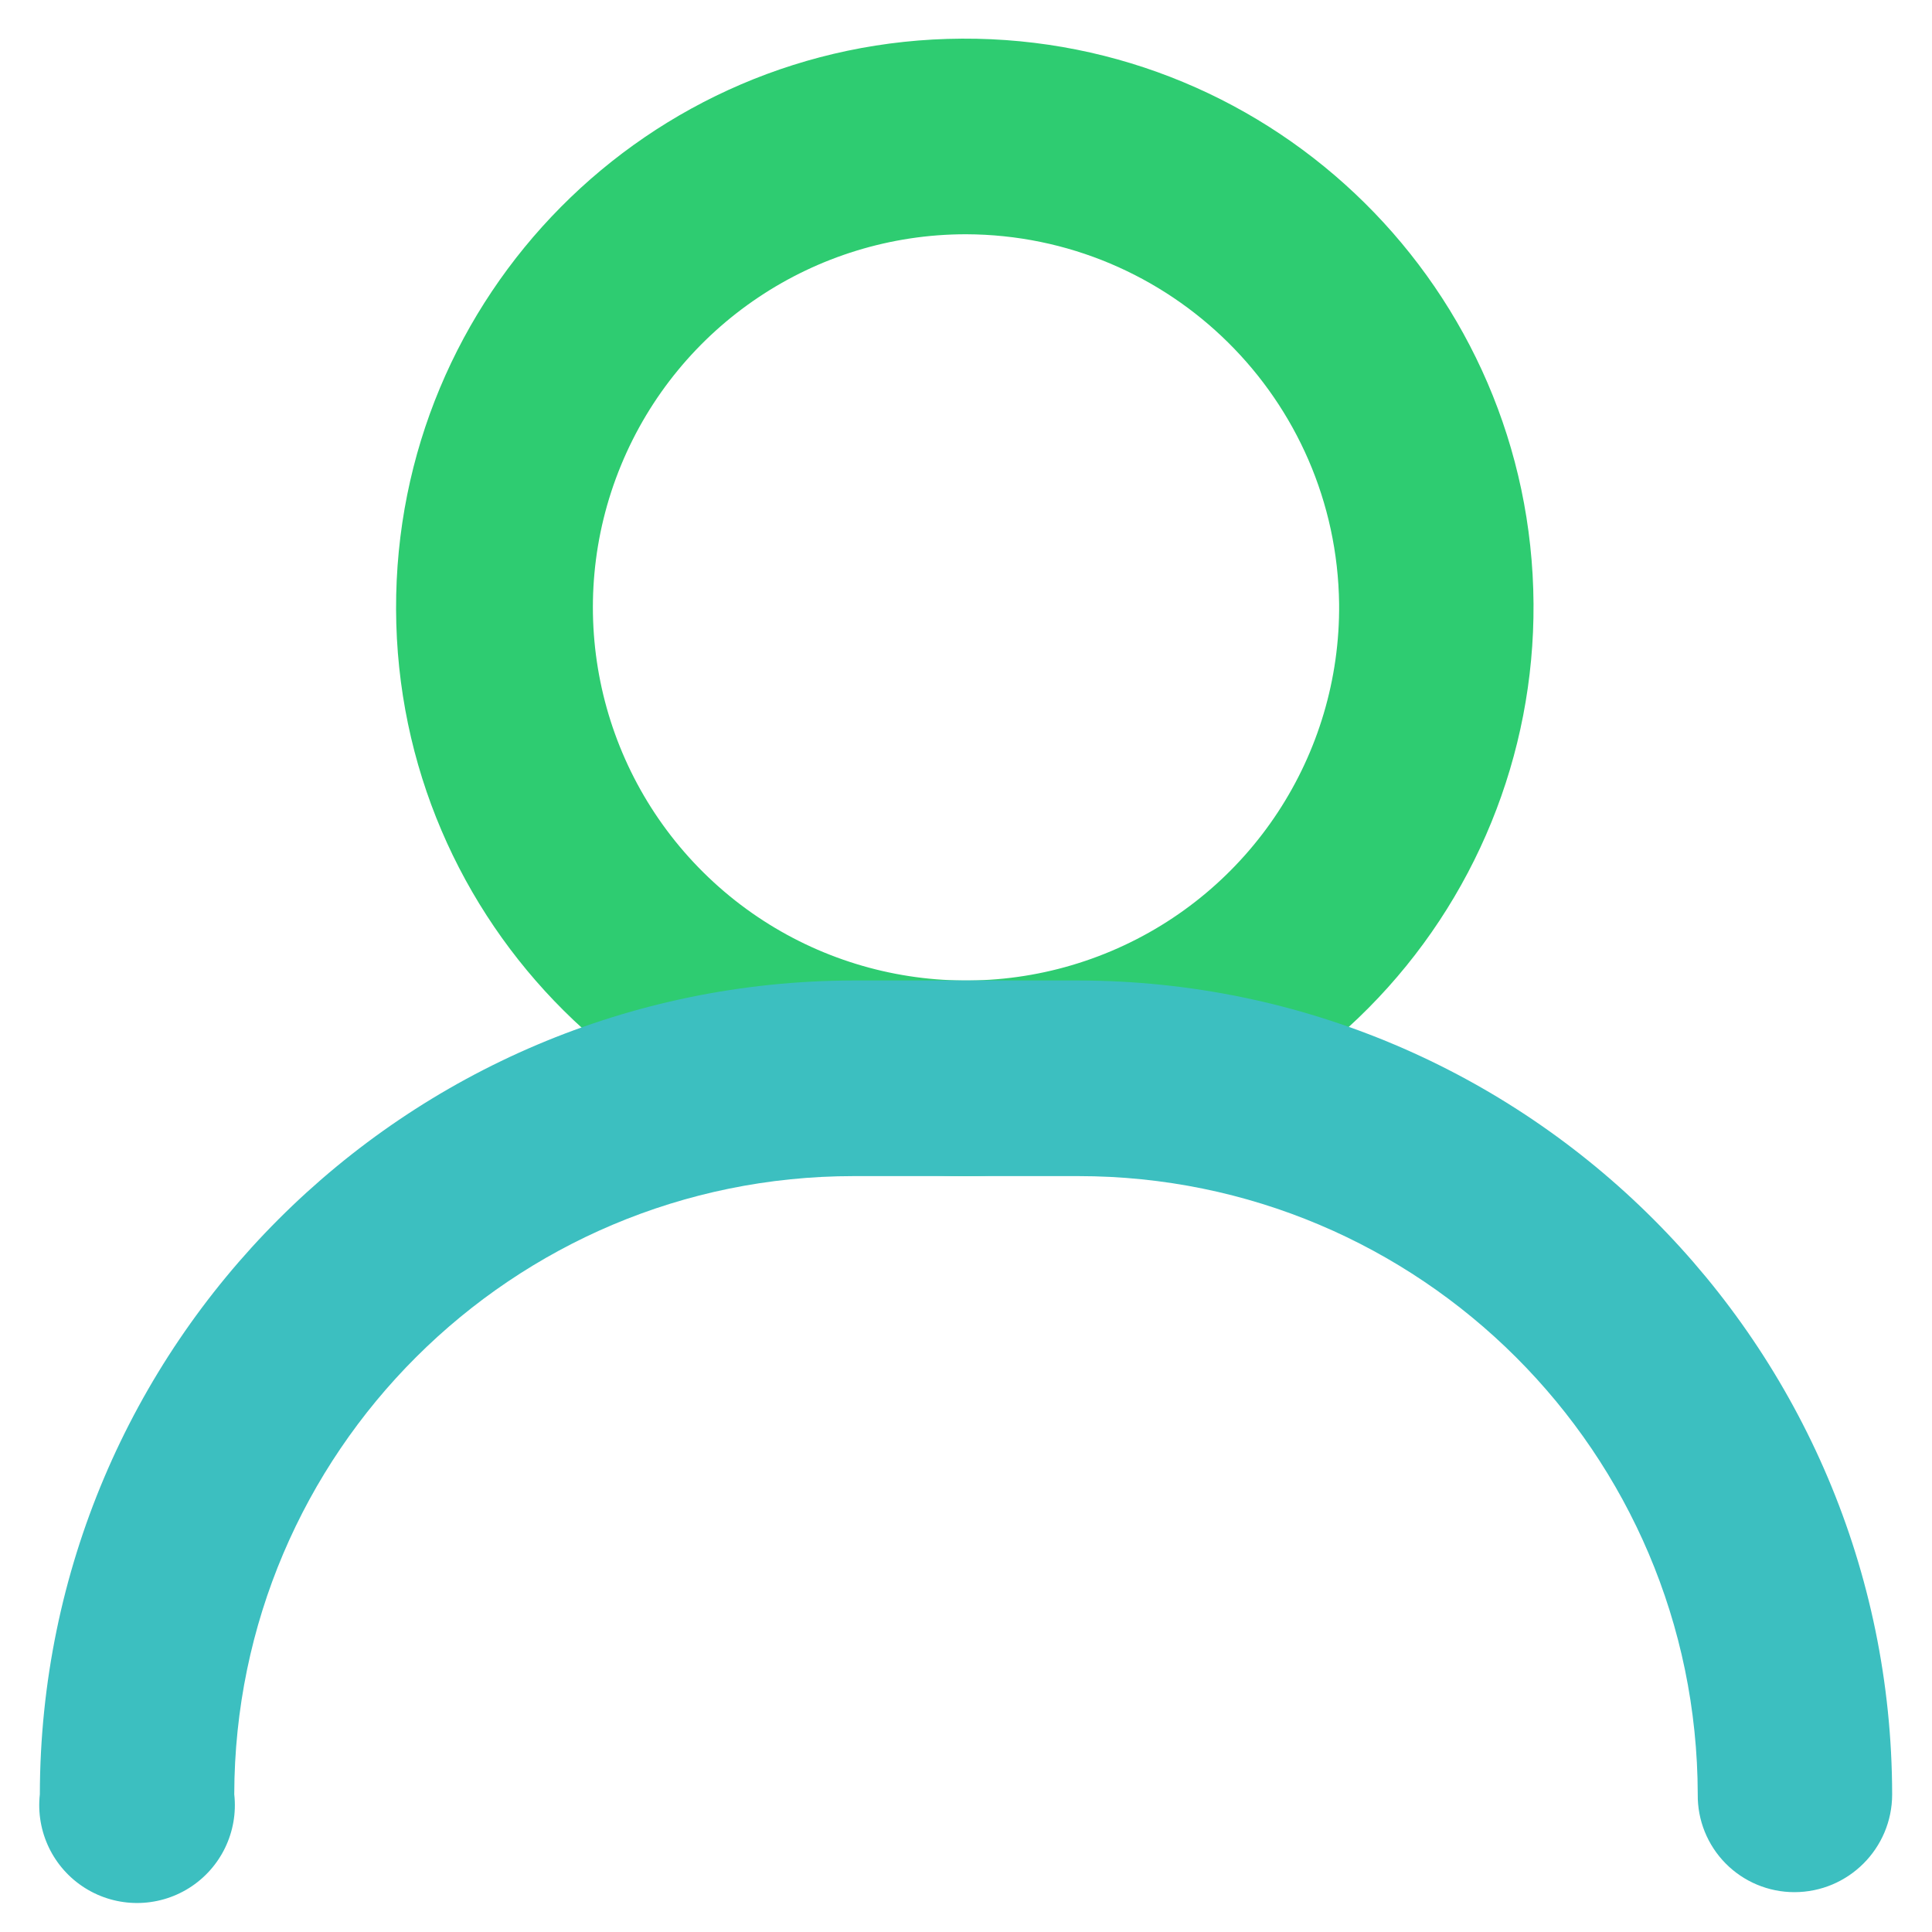
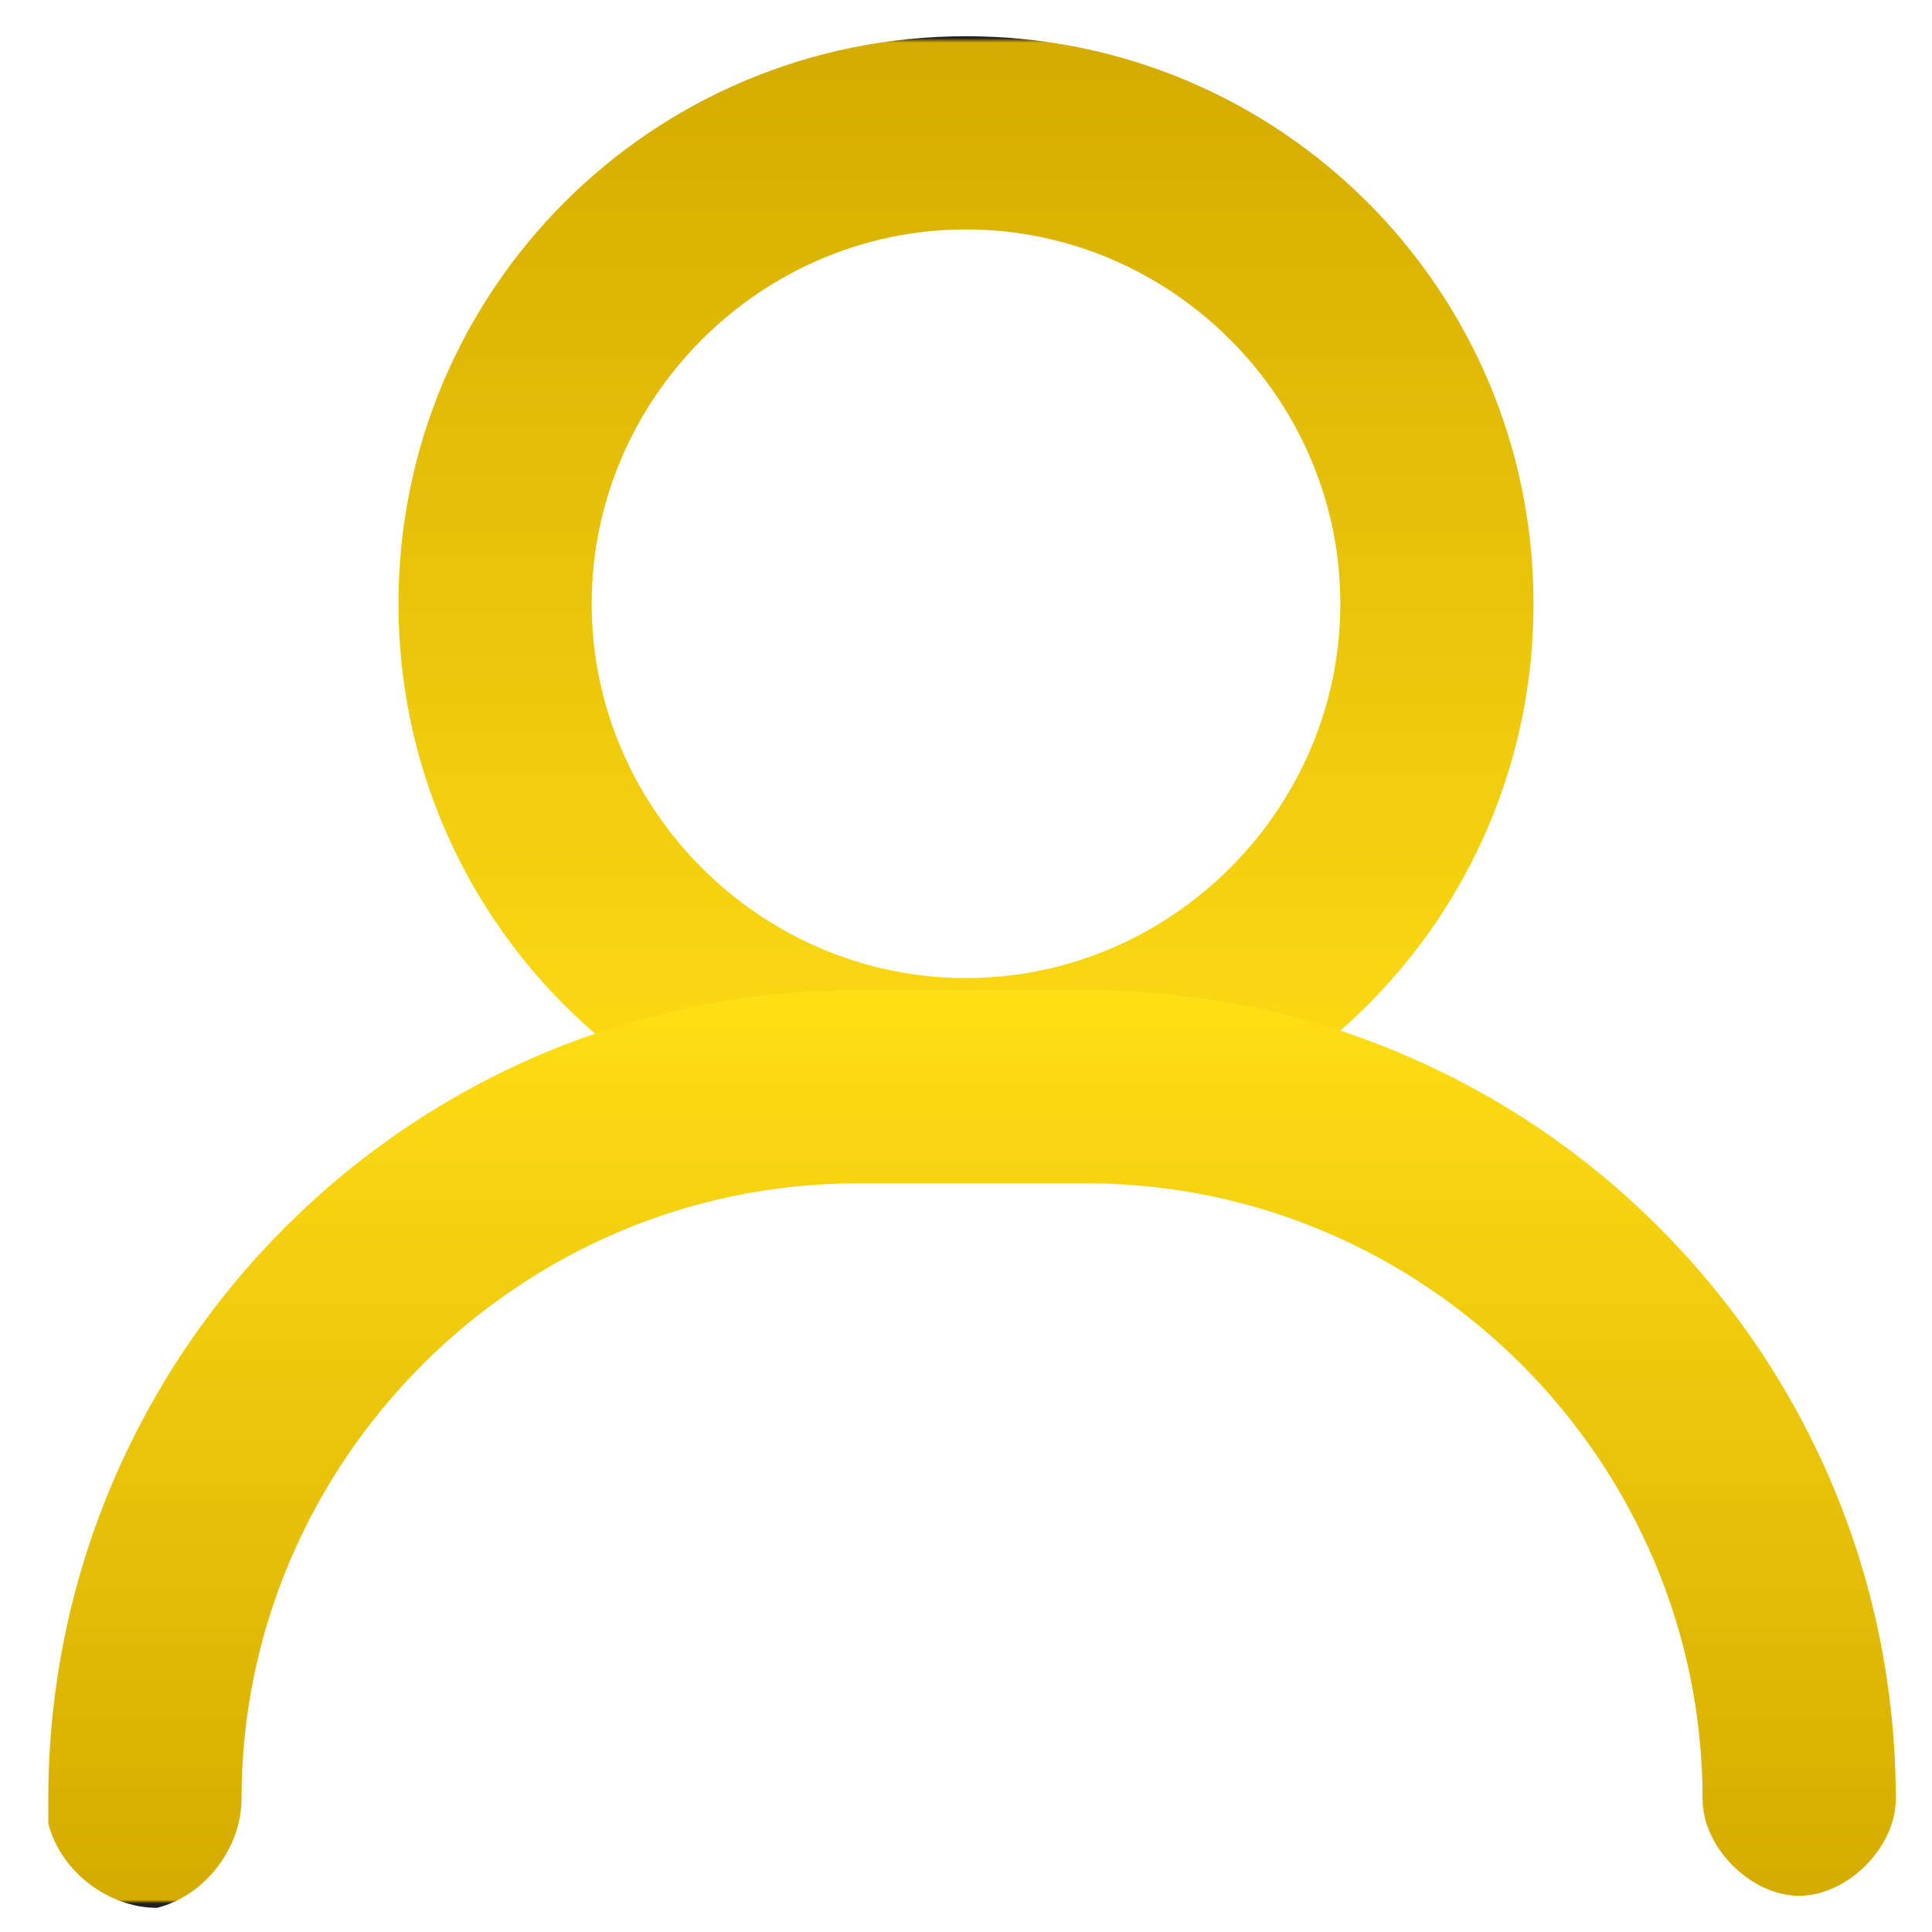
- <svg xmlns="http://www.w3.org/2000/svg" id="Layer_1" data-name="Layer 1" viewBox="0 0 16 16">
-   <defs>
-     <style>.cls-1{fill:#2ecc71;}.cls-2{fill:#3cbfc0;}</style>
-   </defs>
-   <path class="cls-1" d="M8,9.74A4.71,4.71,0,1,1,12.7,5,4.71,4.71,0,0,1,8,9.74Zm0-7.8A3.09,3.09,0,1,0,11.09,5,3.1,3.1,0,0,0,8,1.94Z" />
-   <path class="cls-2" d="M14.86,15.67a.8.8,0,0,1-.8-.81A5.13,5.13,0,0,0,8.93,9.74H7.07a5.13,5.13,0,0,0-5.13,5.12.81.81,0,1,1-1.61,0A6.75,6.75,0,0,1,7.07,8.12H8.93a6.75,6.75,0,0,1,6.74,6.74A.81.81,0,0,1,14.86,15.67Z" />
+ <svg xmlns="http://www.w3.org/2000/svg" version="1.1" id="Layer_1" x="0px" y="0px" viewBox="0 0 16 16" style="enable-background:new 0 0 16 16;" xml:space="preserve">
+   <style type="text/css">
+ 	.st0{fill:url(#SVGID_1_);}
+ 	.st1{fill:url(#SVGID_2_);}
+ </style>
+   <linearGradient id="SVGID_1_" gradientUnits="userSpaceOnUse" x1="7.99" y1="9.74" x2="7.99" y2="0.32">
+     <stop offset="0" style="stop-color:#FFDF15" />
+     <stop offset="0.996" style="stop-color:#D4AB00" />
+     <stop offset="1" style="stop-color:#231F20" />
+   </linearGradient>
+   <path class="st0" d="M8,9.7C5.4,9.7,3.3,7.6,3.3,5c0-2.6,2.1-4.7,4.7-4.7c2.6,0,4.7,2.1,4.7,4.7C12.7,7.6,10.6,9.7,8,9.7L8,9.7z   M8,1.9C6.3,1.9,4.9,3.3,4.9,5S6.3,8.1,8,8.1s3.1-1.4,3.1-3.1v0C11.1,3.3,9.7,1.9,8,1.9z" />
+   <linearGradient id="SVGID_2_" gradientUnits="userSpaceOnUse" x1="7.997" y1="8.12" x2="7.997" y2="15.76">
+     <stop offset="0" style="stop-color:#FFDF15" />
+     <stop offset="0.996" style="stop-color:#D4AB00" />
+     <stop offset="1" style="stop-color:#231F20" />
+   </linearGradient>
+   <path class="st1" d="M14.9,15.7c-0.4,0-0.8-0.4-0.8-0.8c0,0,0,0,0,0c0-2.8-2.3-5.1-5.1-5.1H7.1c-2.8,0-5.1,2.3-5.1,5.1  c0,0.4-0.3,0.8-0.7,0.9c-0.4,0-0.8-0.3-0.9-0.7c0-0.1,0-0.1,0-0.2c0-3.7,3-6.7,6.7-6.7h1.9c3.7,0,6.7,3,6.7,6.7  C15.7,15.3,15.3,15.7,14.9,15.7L14.9,15.7z" />
</svg>
